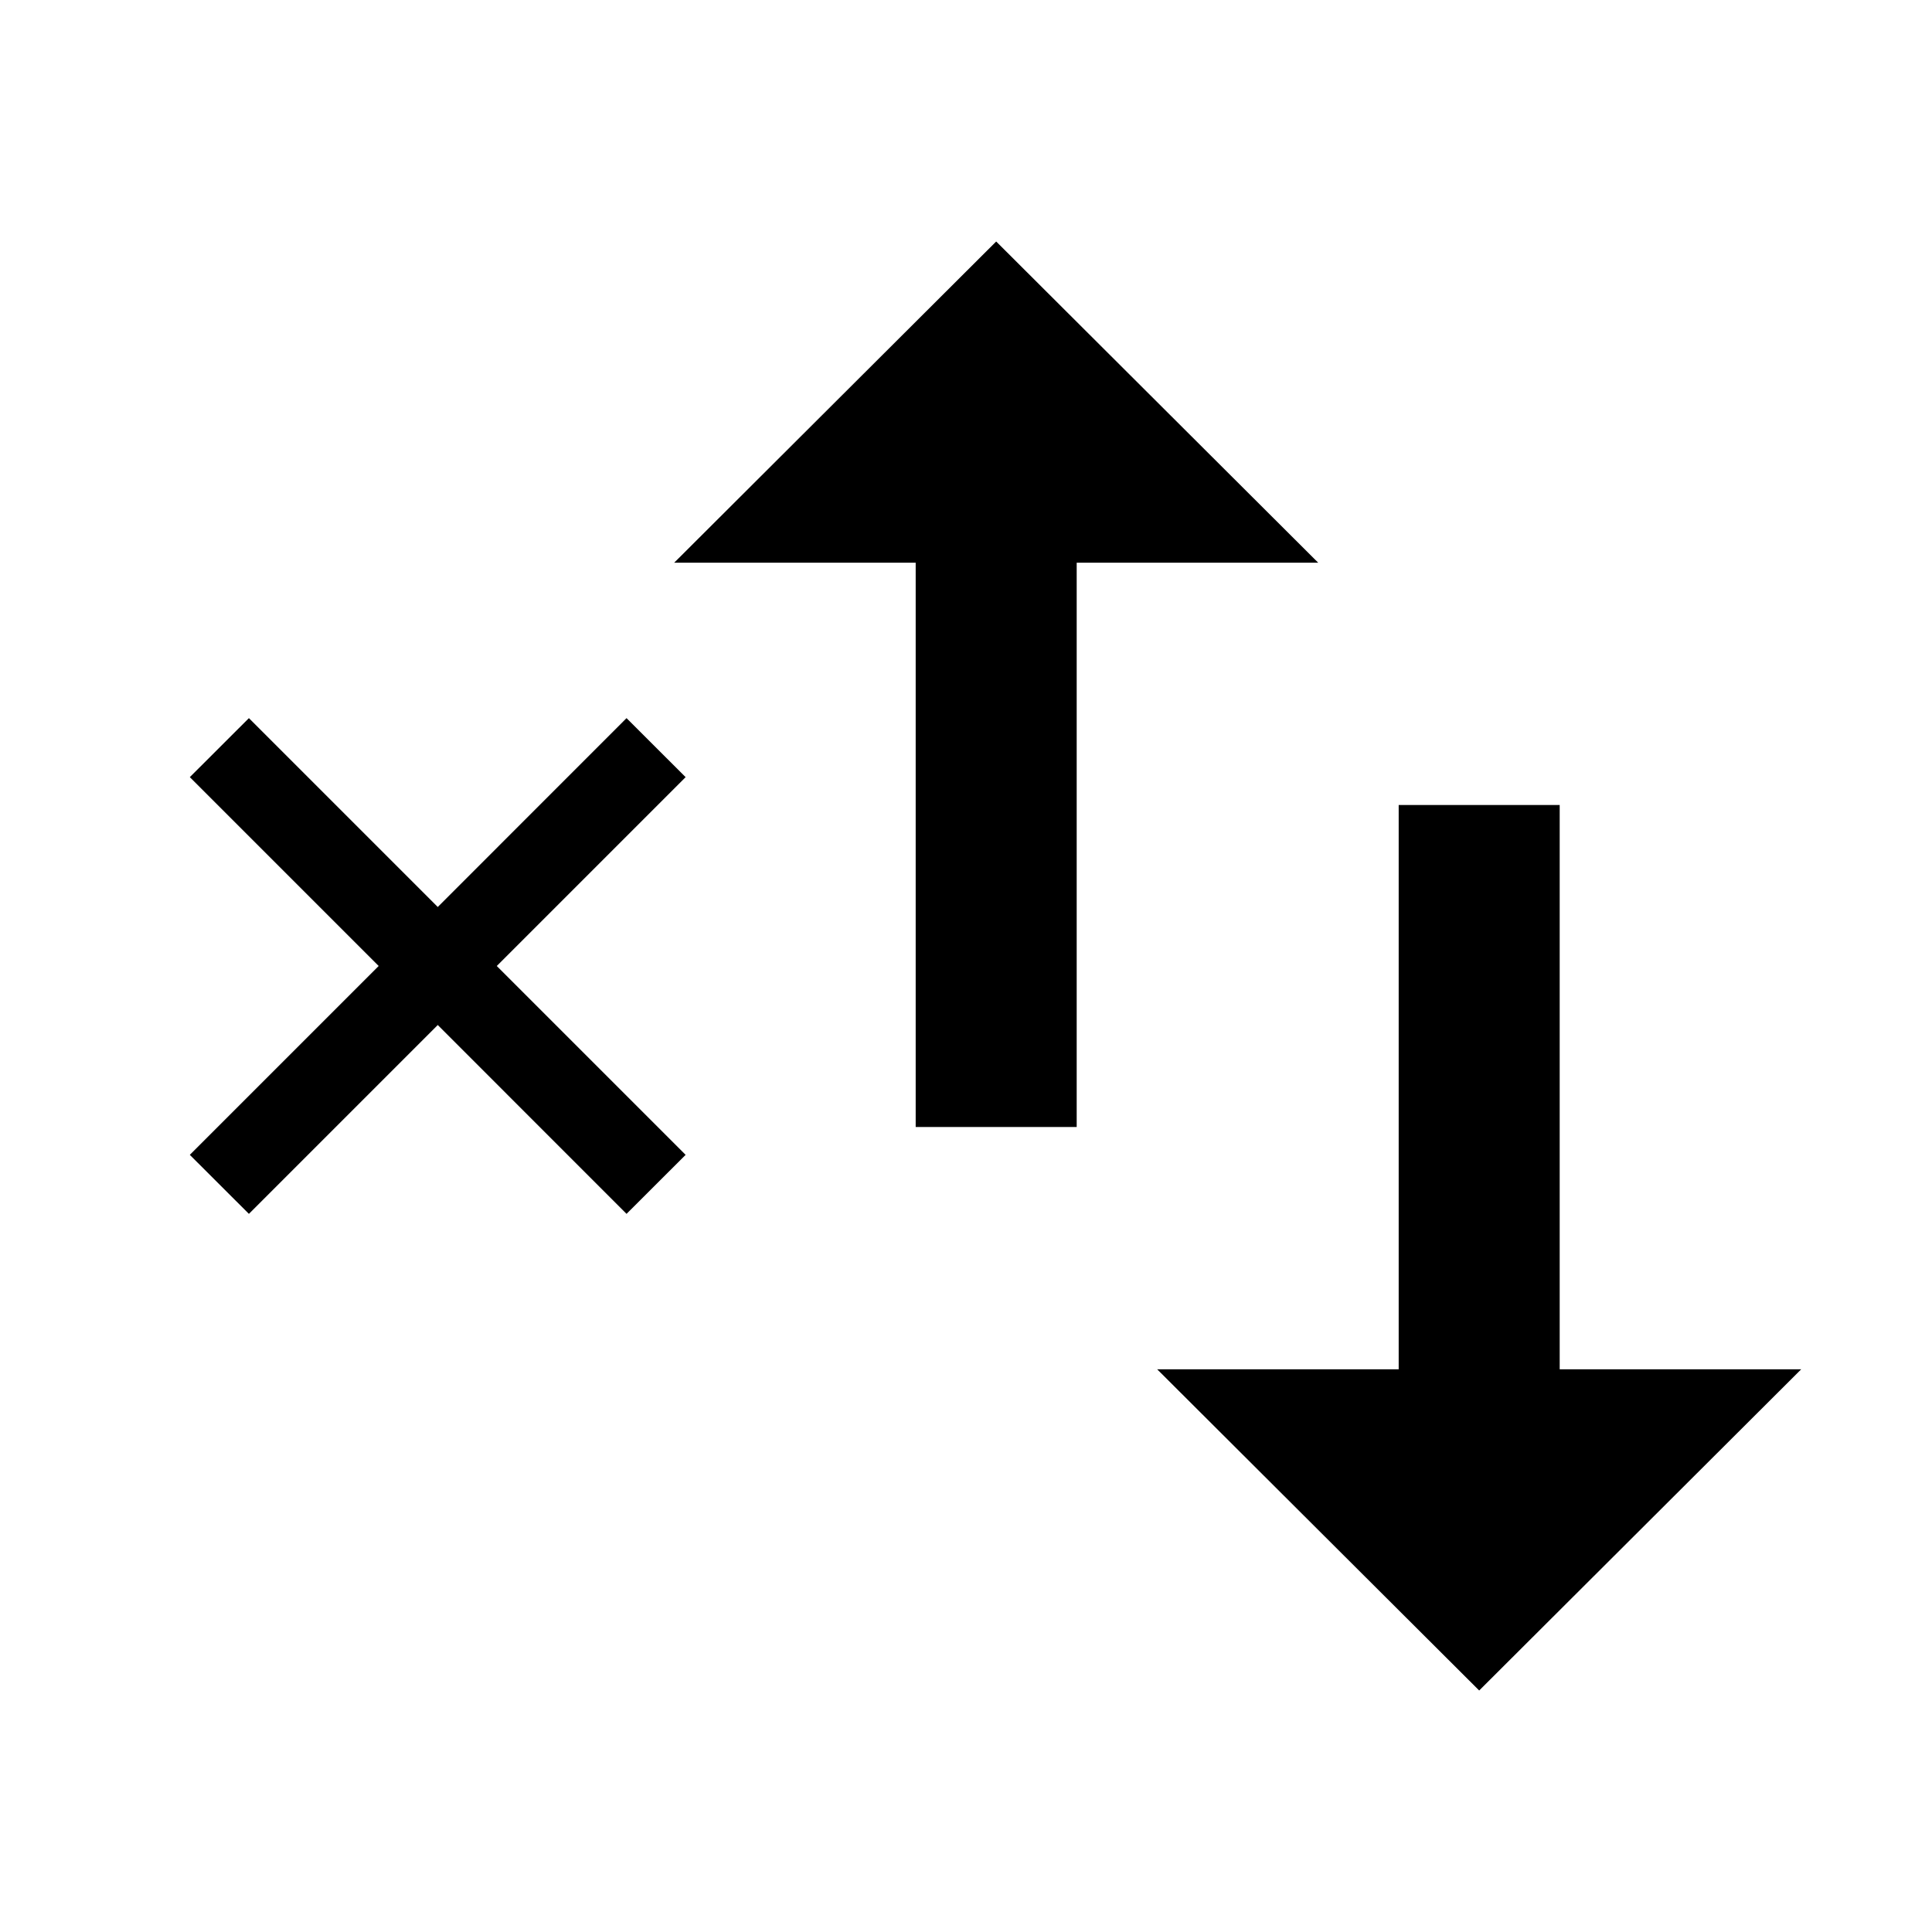
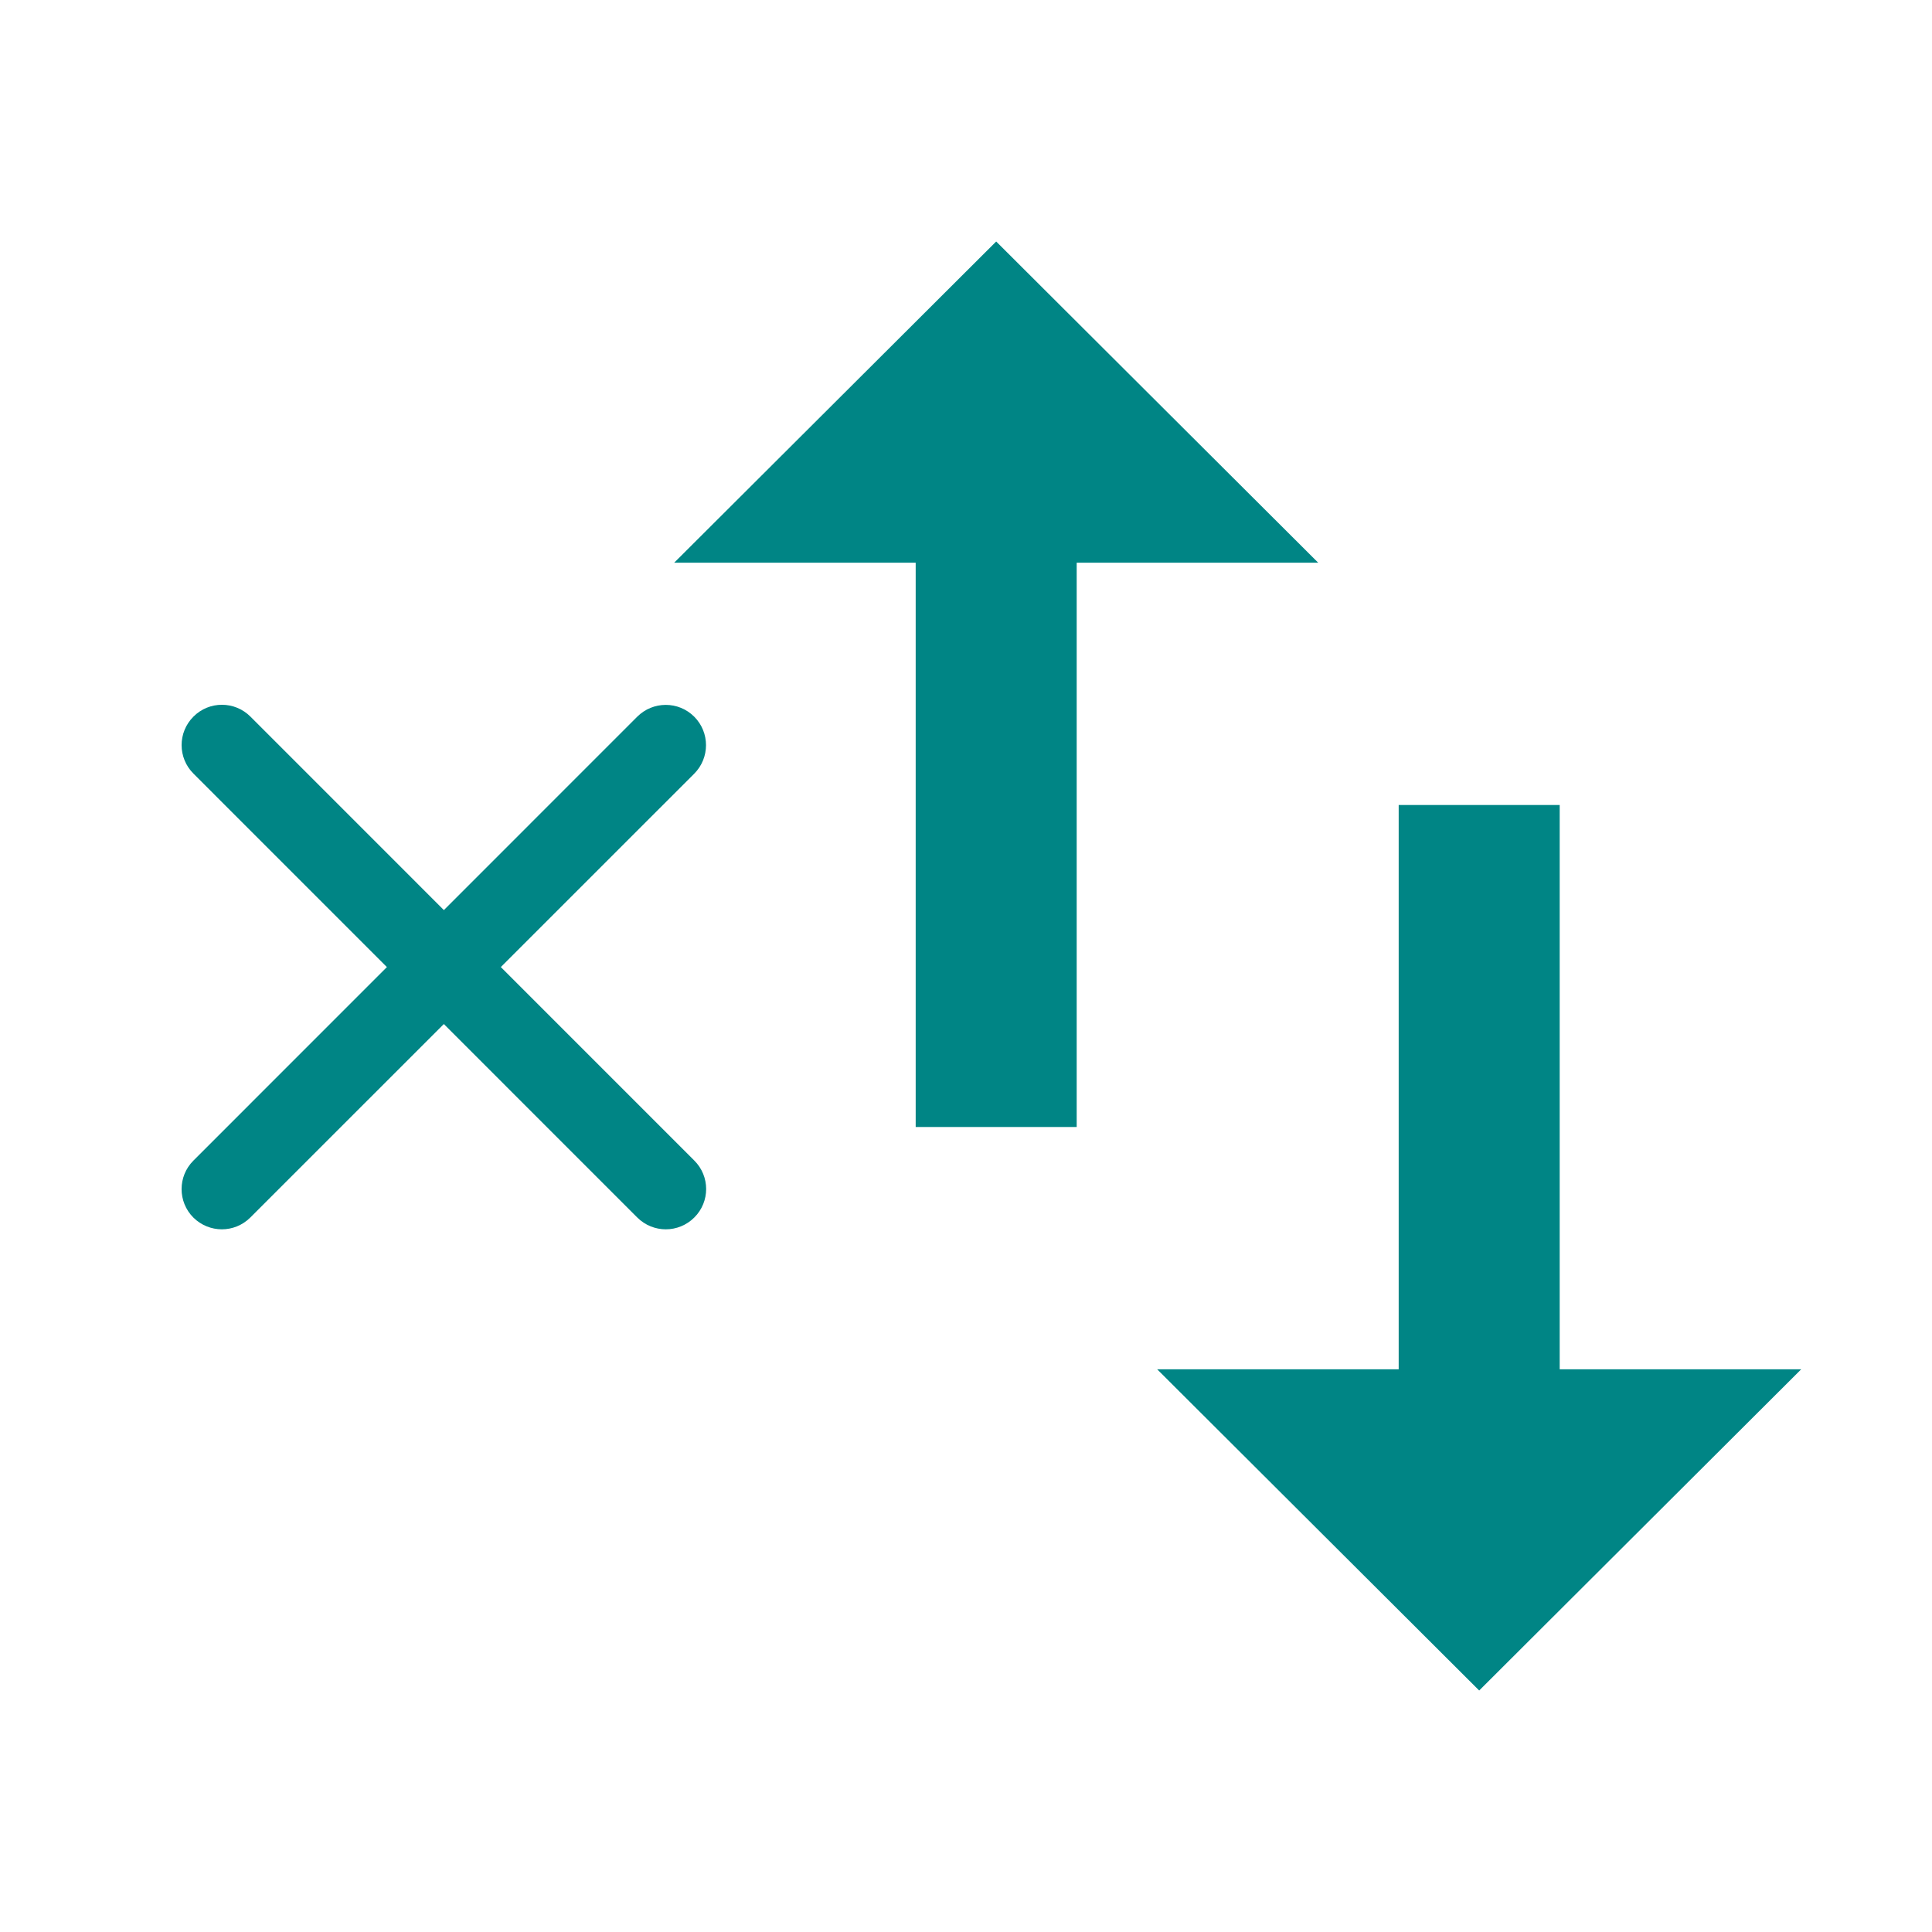
- <svg xmlns="http://www.w3.org/2000/svg" version="1.1" id="Layer_1" x="0px" y="0px" width="24px" height="24px" viewBox="0 0 24 24" enable-background="new 0 0 24 24" xml:space="preserve">
-   <path d="M19.375,17.01V10h-2v7.01h-3l4,3.99l4-3.99H19.375z M12.375,3l-4,3.99h3V14h2V6.99h3L12.375,3z" />
-   <path fill="none" d="M0,0h24v24H0V0z" />
-   <polygon points="5.438,12.733 3.092,15.079 2.358,14.346 4.704,12 2.358,9.654 3.092,8.921 5.438,11.267 7.783,8.921 8.517,9.654   6.171,12 8.517,14.346 7.783,15.079 " />
+ <svg xmlns="http://www.w3.org/2000/svg" version="1.1" x="0px" y="0px" width="24px" height="24px" viewBox="0 0 24 24" enable-background="new 0 0 24 24" xml:space="preserve">
+   <g id="x_x5F_swap_x5F_vert">
+     <path fill="none" d="M0,0h24v24H0V0z" />
+     <path fill="#008585" d="M19.375,17.01V10h-2v7.01h-3l4,3.99l4-3.99H19.375z M12.375,3l-4,3.99h3V14h2V6.99h3L12.375,3z" />
+     <g>
+       <path fill="#008585" d="M2.756,15.271c-0.128,0-0.256-0.049-0.354-0.146c-0.195-0.195-0.195-0.512,0-0.707l5.514-5.515    c0.196-0.195,0.512-0.196,0.708,0c0.195,0.195,0.195,0.512,0,0.708L3.11,15.124C3.012,15.222,2.884,15.271,2.756,15.271z" />
+       <path fill="#008585" d="M8.271,15.271c-0.128,0-0.256-0.049-0.354-0.146L2.403,9.61c-0.196-0.196-0.196-0.512,0-0.708    c0.195-0.196,0.512-0.196,0.708,0l5.514,5.515c0.196,0.195,0.196,0.512,0,0.707C8.527,15.222,8.399,15.271,8.271,15.271z" />
+     </g>
+   </g>
</svg>
